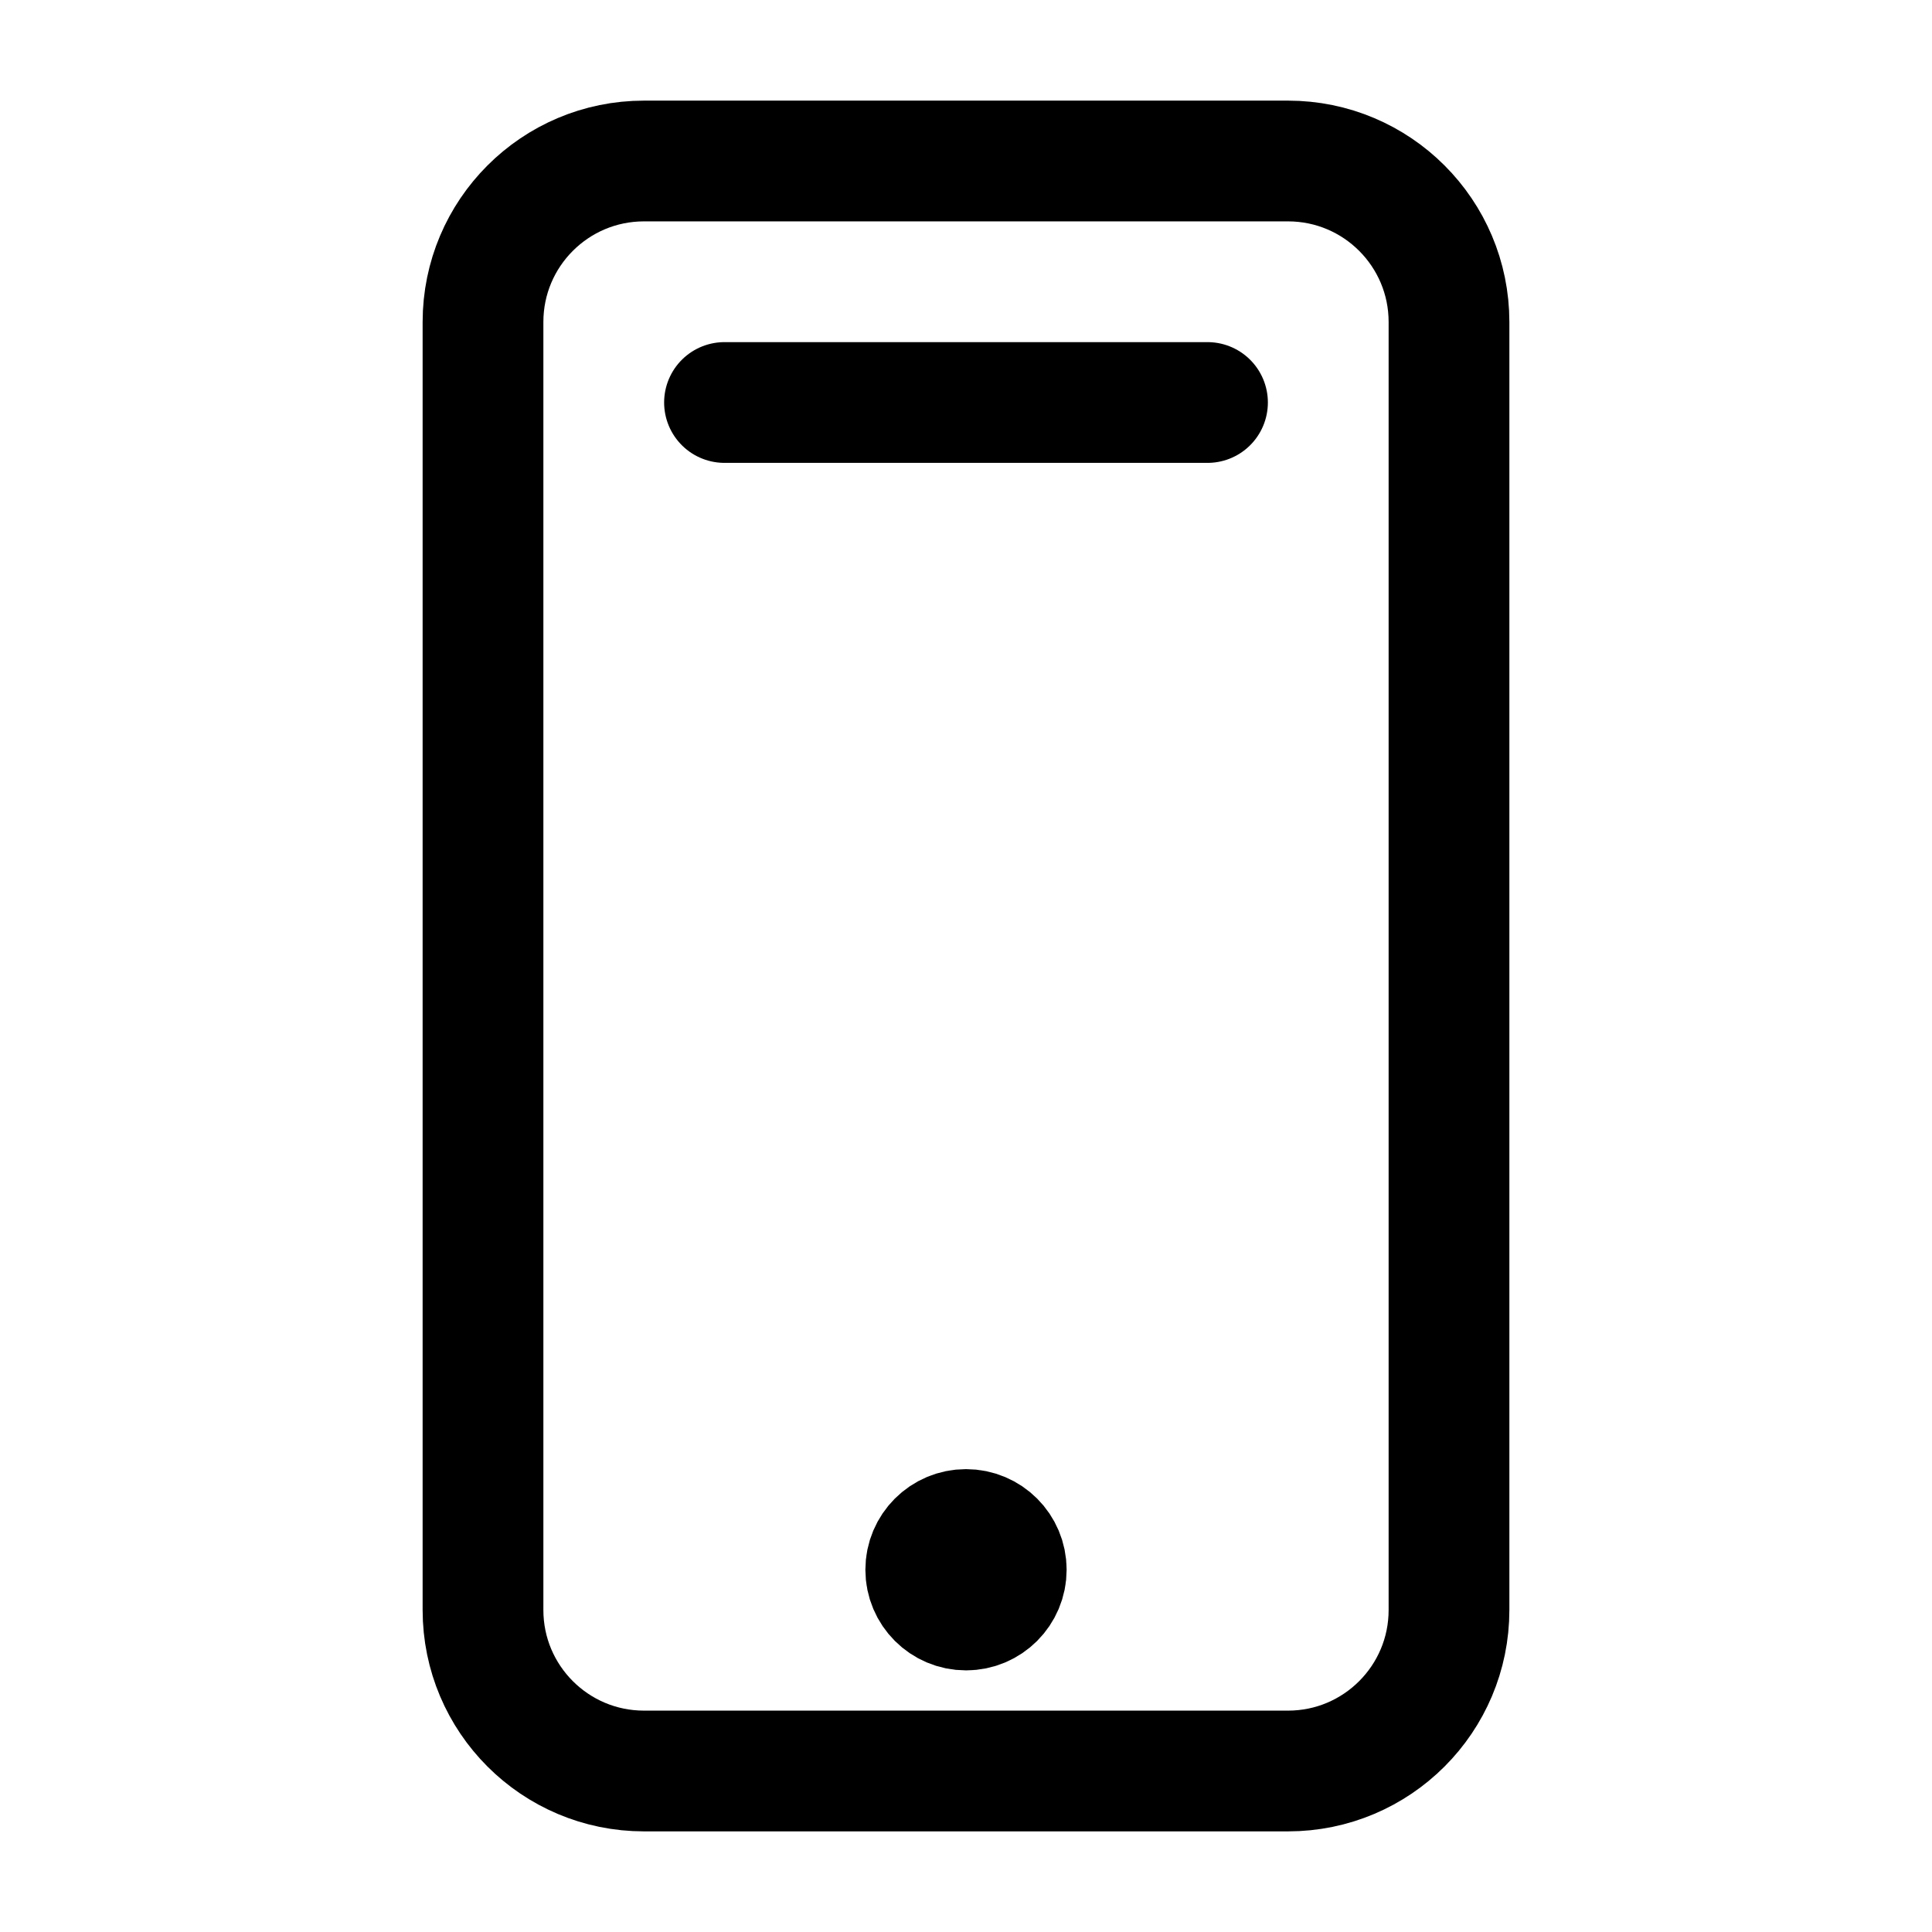
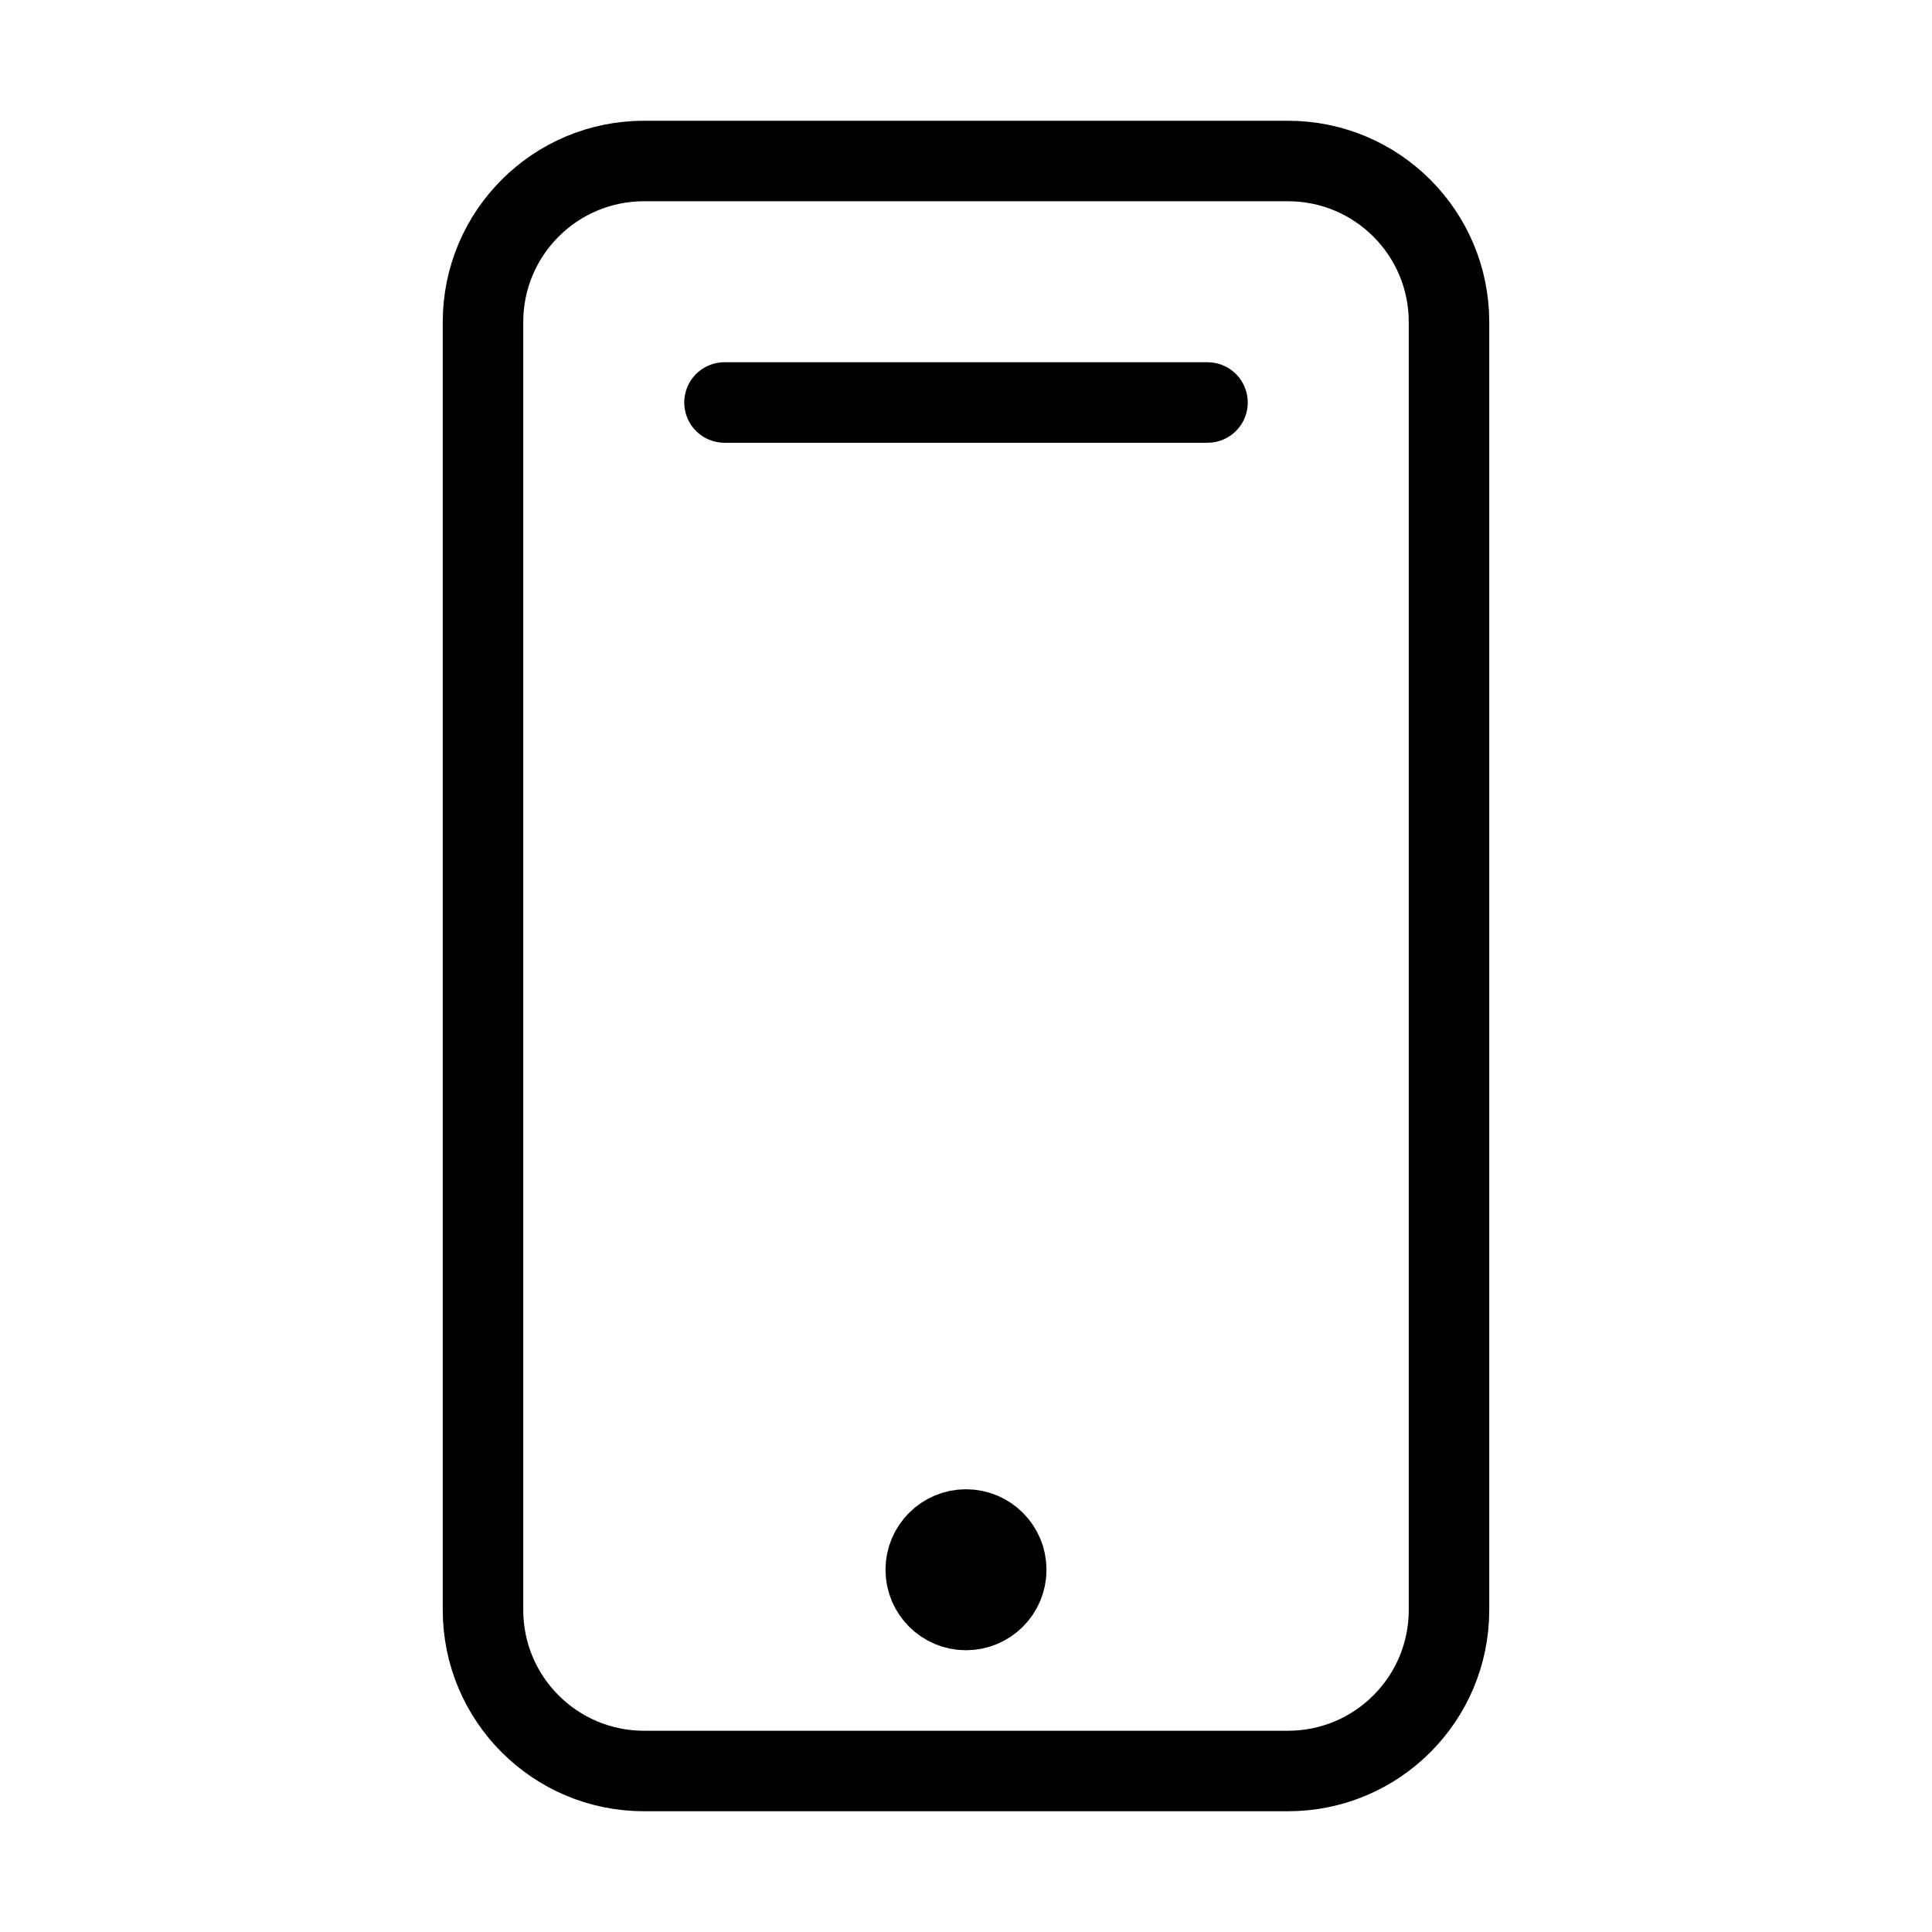
- <svg xmlns="http://www.w3.org/2000/svg" width="24" height="24" viewBox="0 0 24 24" fill="none" stroke="currentColor" stroke-width="1.5" stroke-linecap="round" stroke-linejoin="round">
+ <svg xmlns="http://www.w3.org/2000/svg" width="24" height="24" viewBox="0 0 24 24" fill="none" stroke="currentColor" stroke-width="1" stroke-linecap="round" stroke-linejoin="round">
  <rect x="6" y="2" width="12" height="20" rx="2" ry="2" />
  <line x1="9" y1="5" x2="15" y2="5" />
  <circle cx="12" cy="19.5" r="0.5" fill="currentColor" />
</svg>
